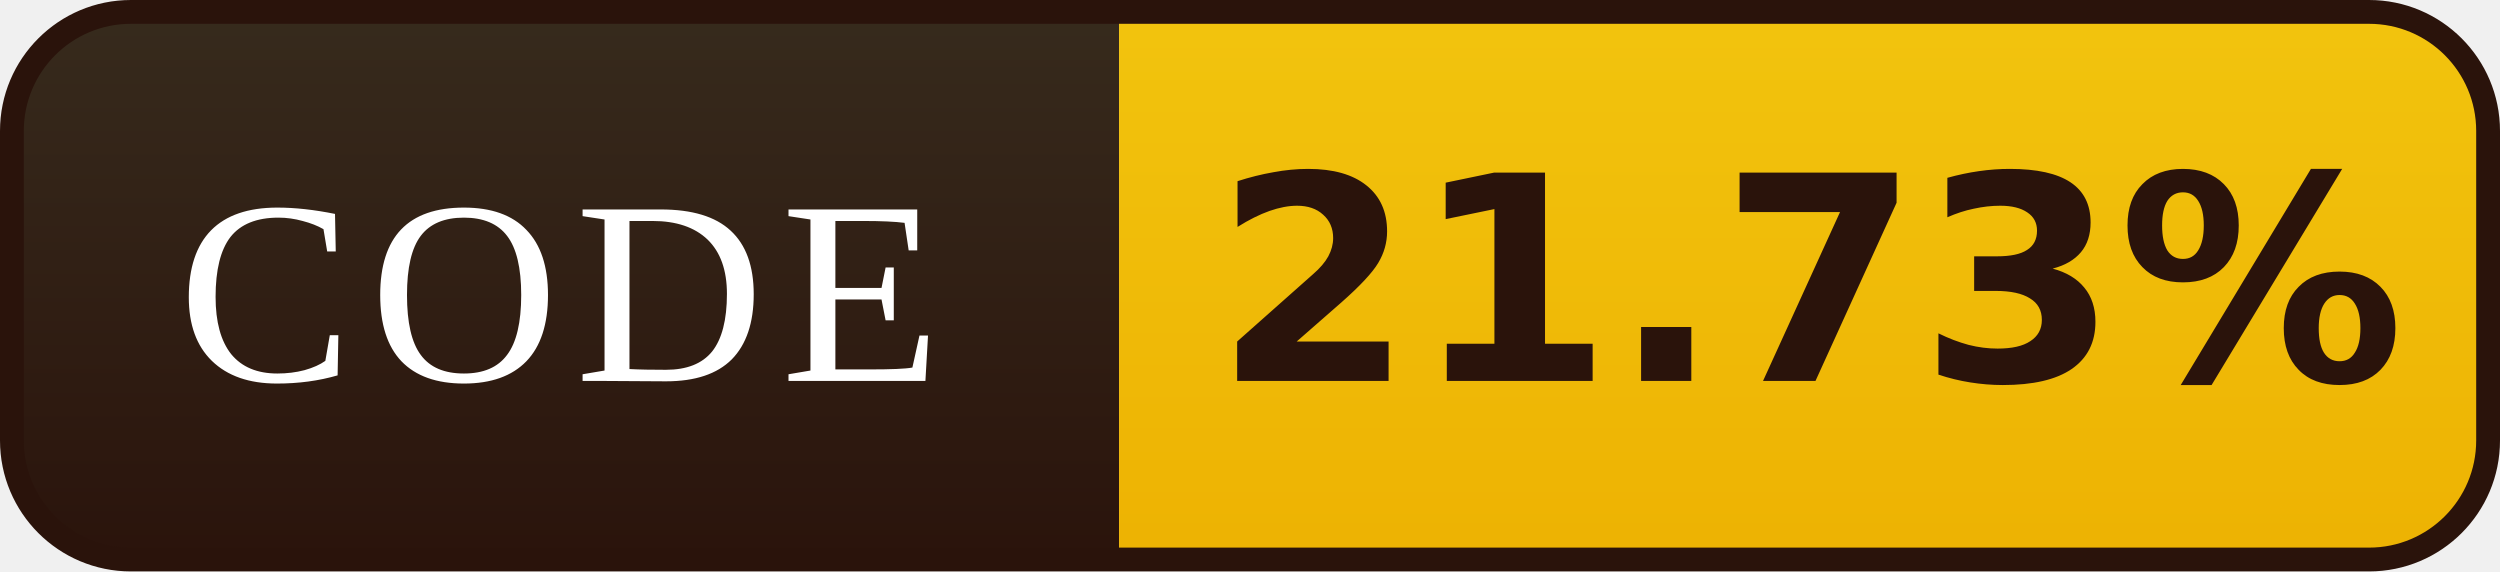
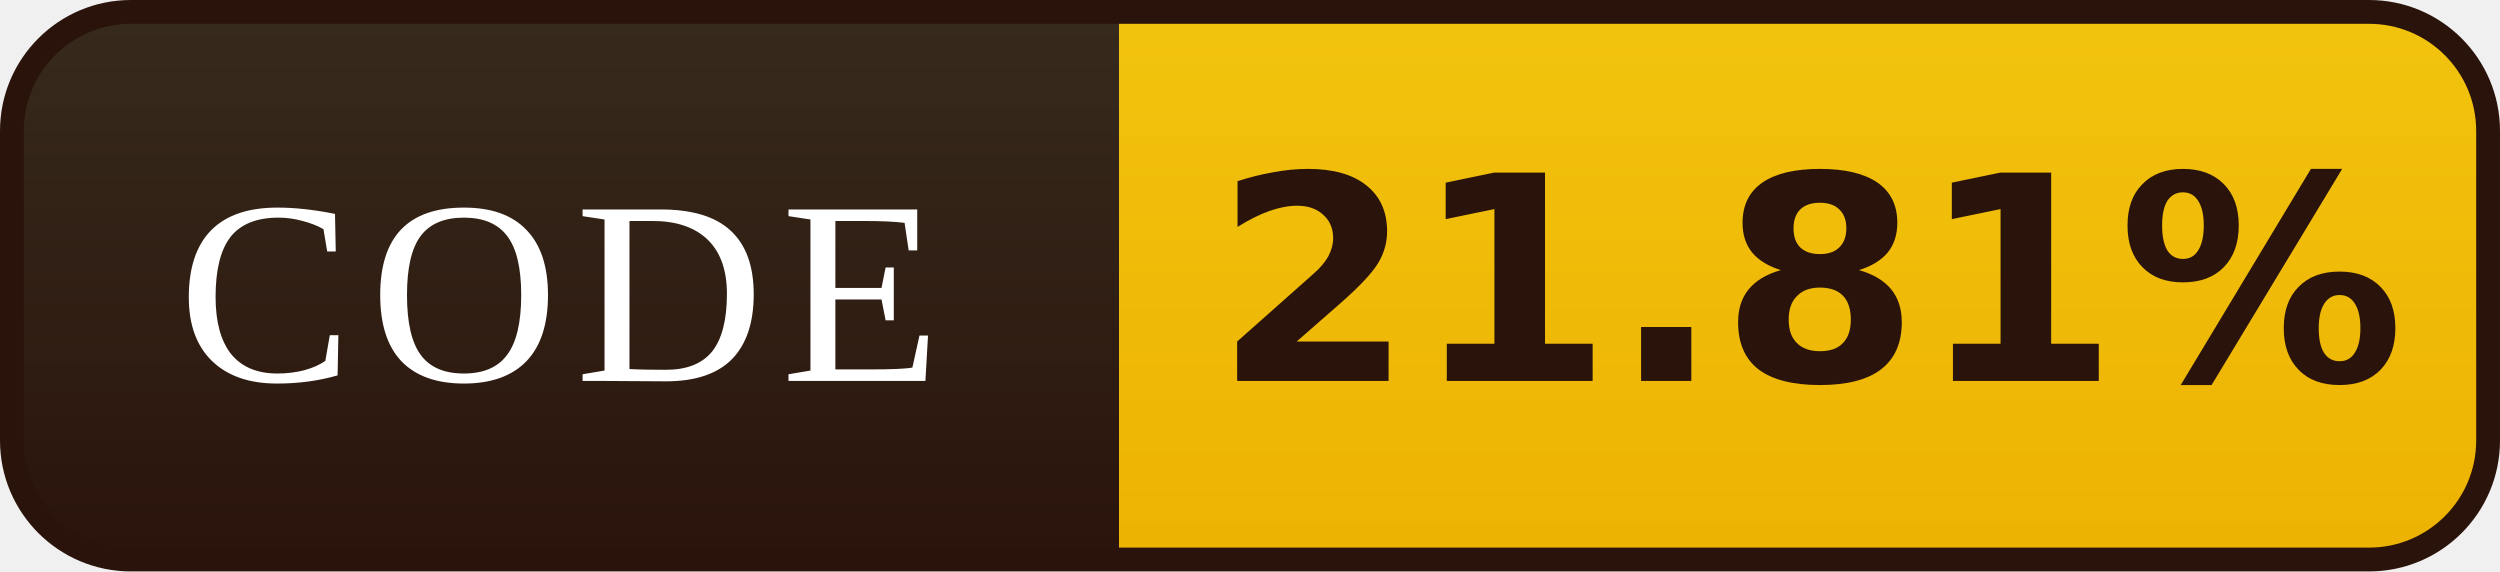
- <svg xmlns="http://www.w3.org/2000/svg" width="105" height="24" viewBox="0 0 105 24" role="img" aria-label="CODE: 21.73%">
+ <svg xmlns="http://www.w3.org/2000/svg" width="105" height="24" viewBox="0 0 105 24" role="img" aria-label="CODE: 21.81%">
  <defs>
    <linearGradient id="l" x1="0" y1="0" x2="0" y2="1">
      <stop offset="0" stop-color="#372B1D" />
      <stop offset="1" stop-color="#2A130B" />
    </linearGradient>
    <linearGradient id="v" x1="0" y1="0" x2="0" y2="1">
      <stop offset="0" stop-color="#F2C40E" />
      <stop offset="1" stop-color="#EDB202" />
    </linearGradient>
    <clipPath id="r">
      <rect x="0.5" y="0.5" width="104" height="23" rx="5" />
    </clipPath>
  </defs>
  <g clip-path="url(#r)">
    <rect width="47" height="24" fill="url(#l)" />
    <rect x="47" width="58" height="24" fill="url(#v)" />
  </g>
  <rect x="0.5" y="0.5" width="104" height="23" rx="5" fill="none" stroke="#2A130B" />
  <g font-family="Georgia,'Times New Roman',serif" font-size="11" letter-spacing="0.7" fill="#FFFFFF" text-anchor="middle">
    <text x="23.5" y="16">CODE</text>
  </g>
  <g font-family="Verdana,'DejaVu Sans',sans-serif" font-size="12" font-weight="bold" fill="#2A130B" text-anchor="middle">
-     <text x="76.0" y="16">21.73%</text>
+     <text x="76.0" y="16">21.81%</text>
  </g>
</svg>
